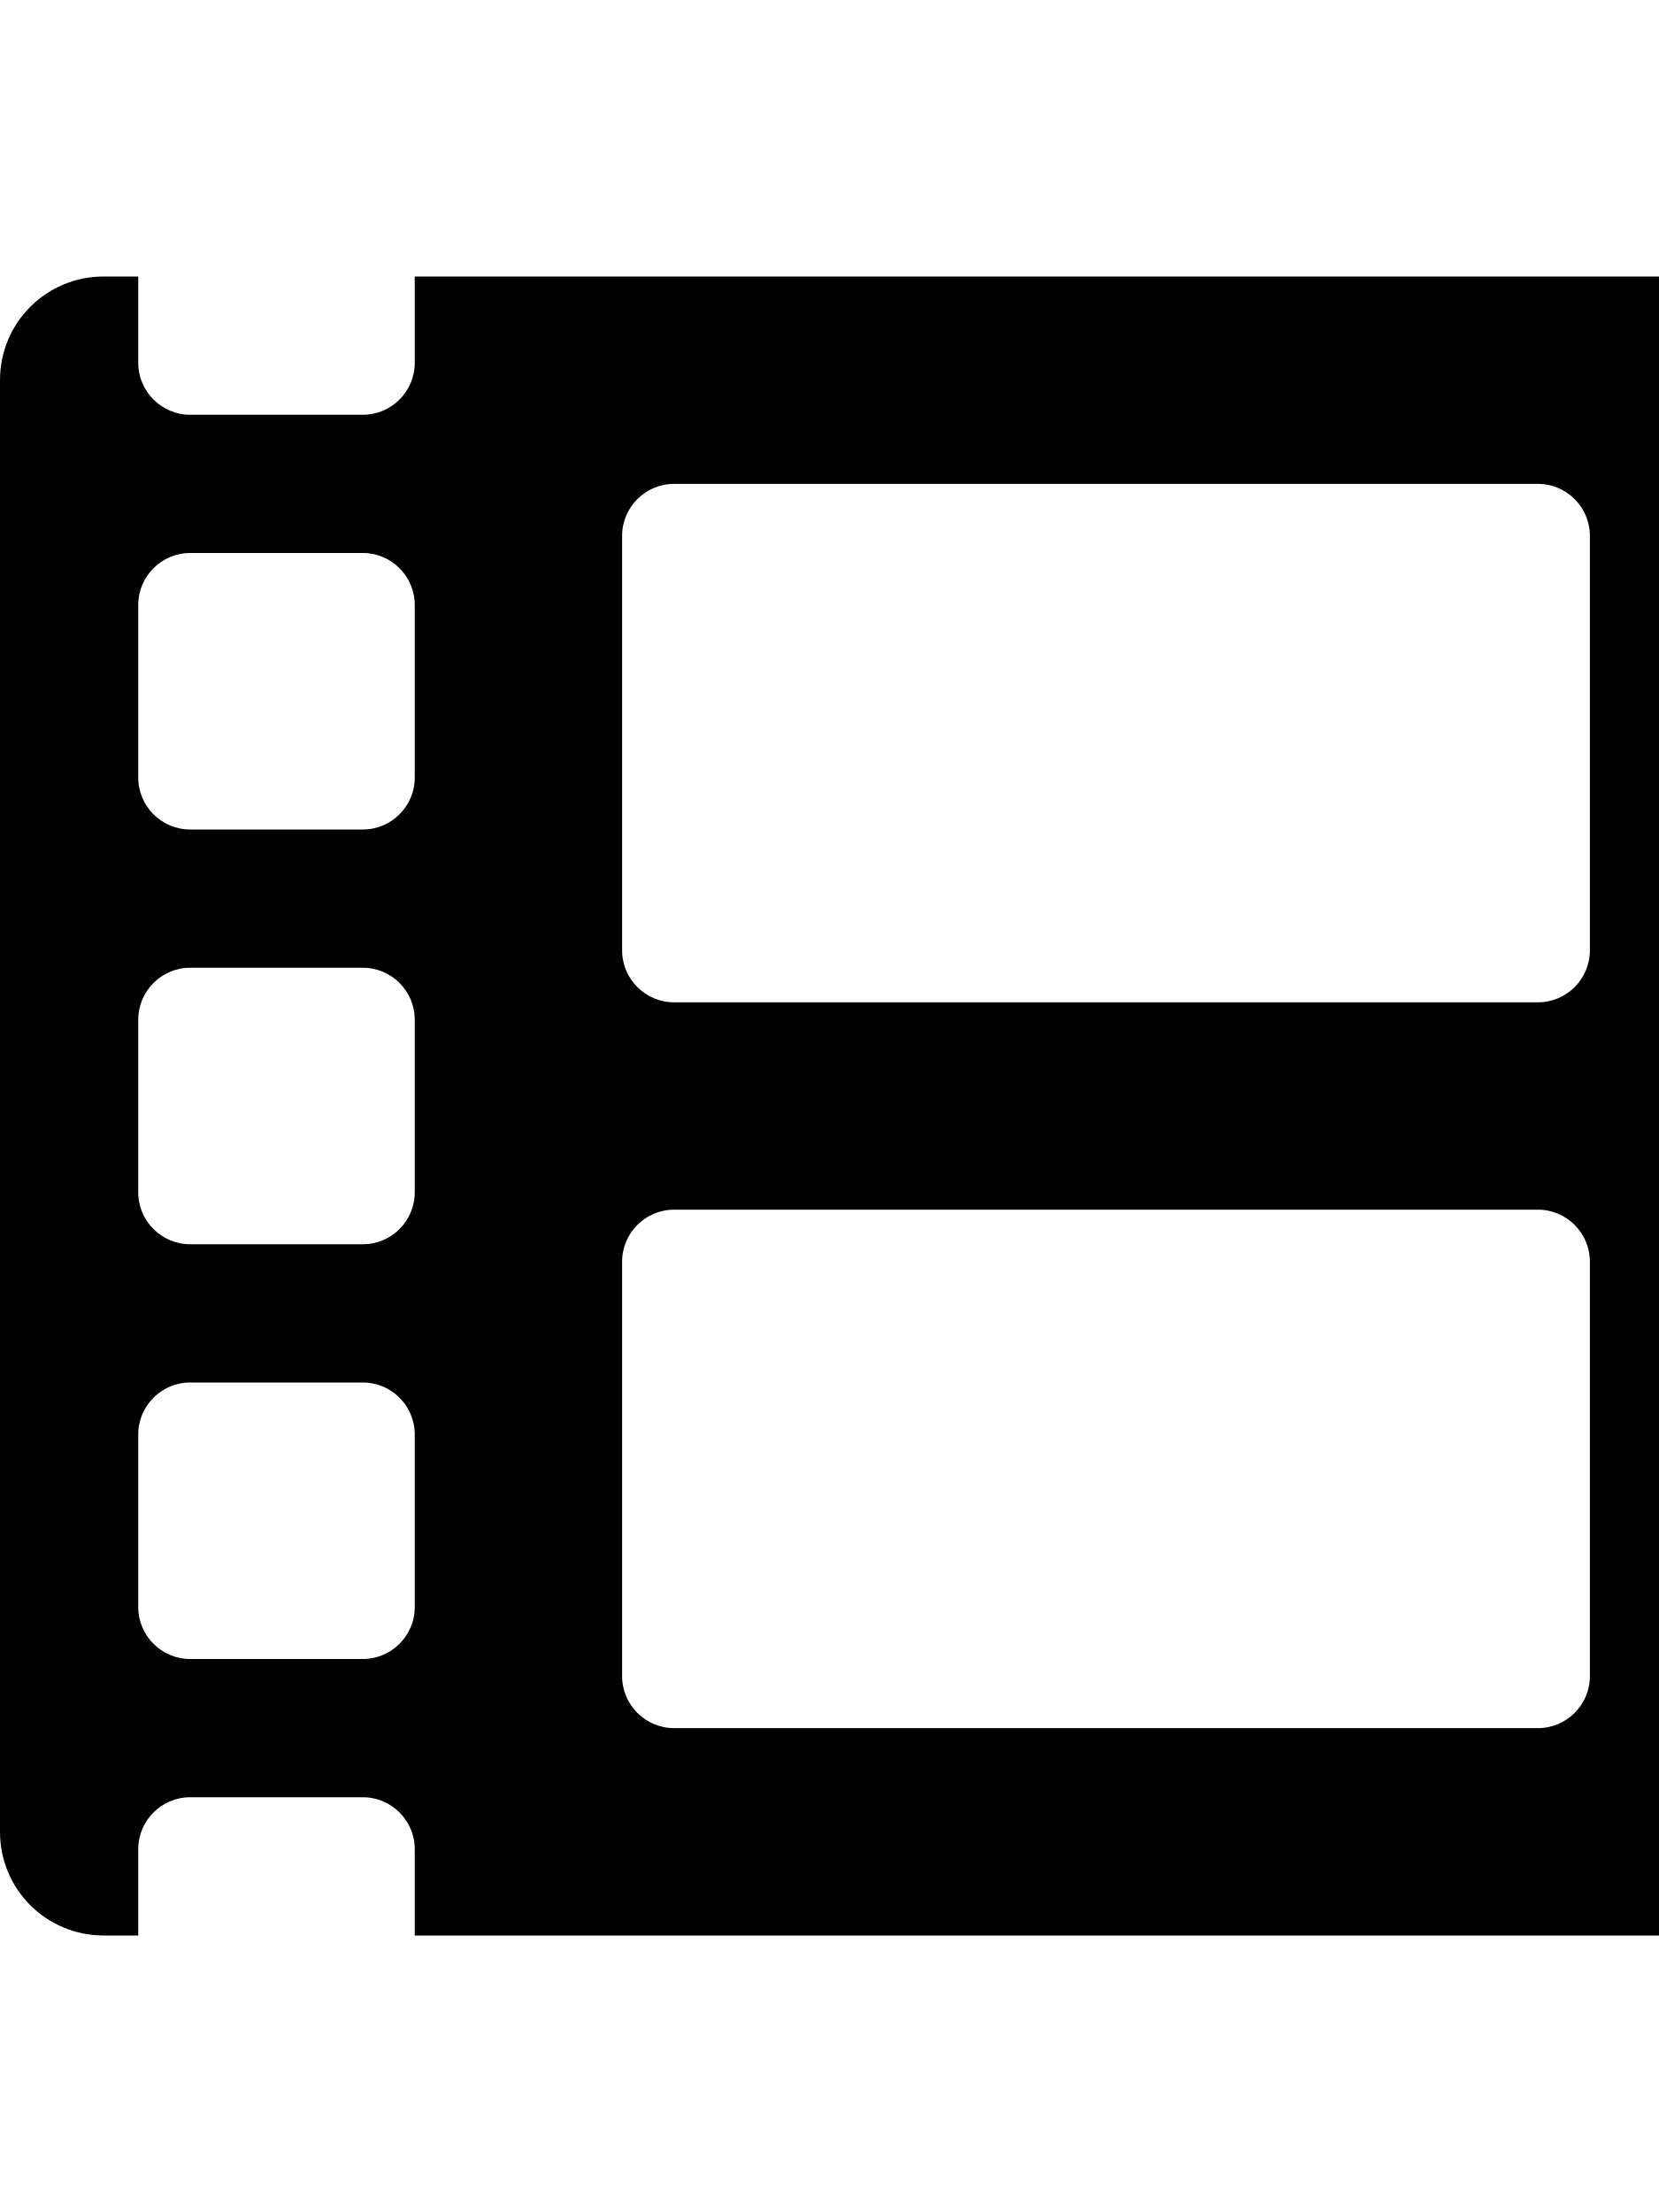
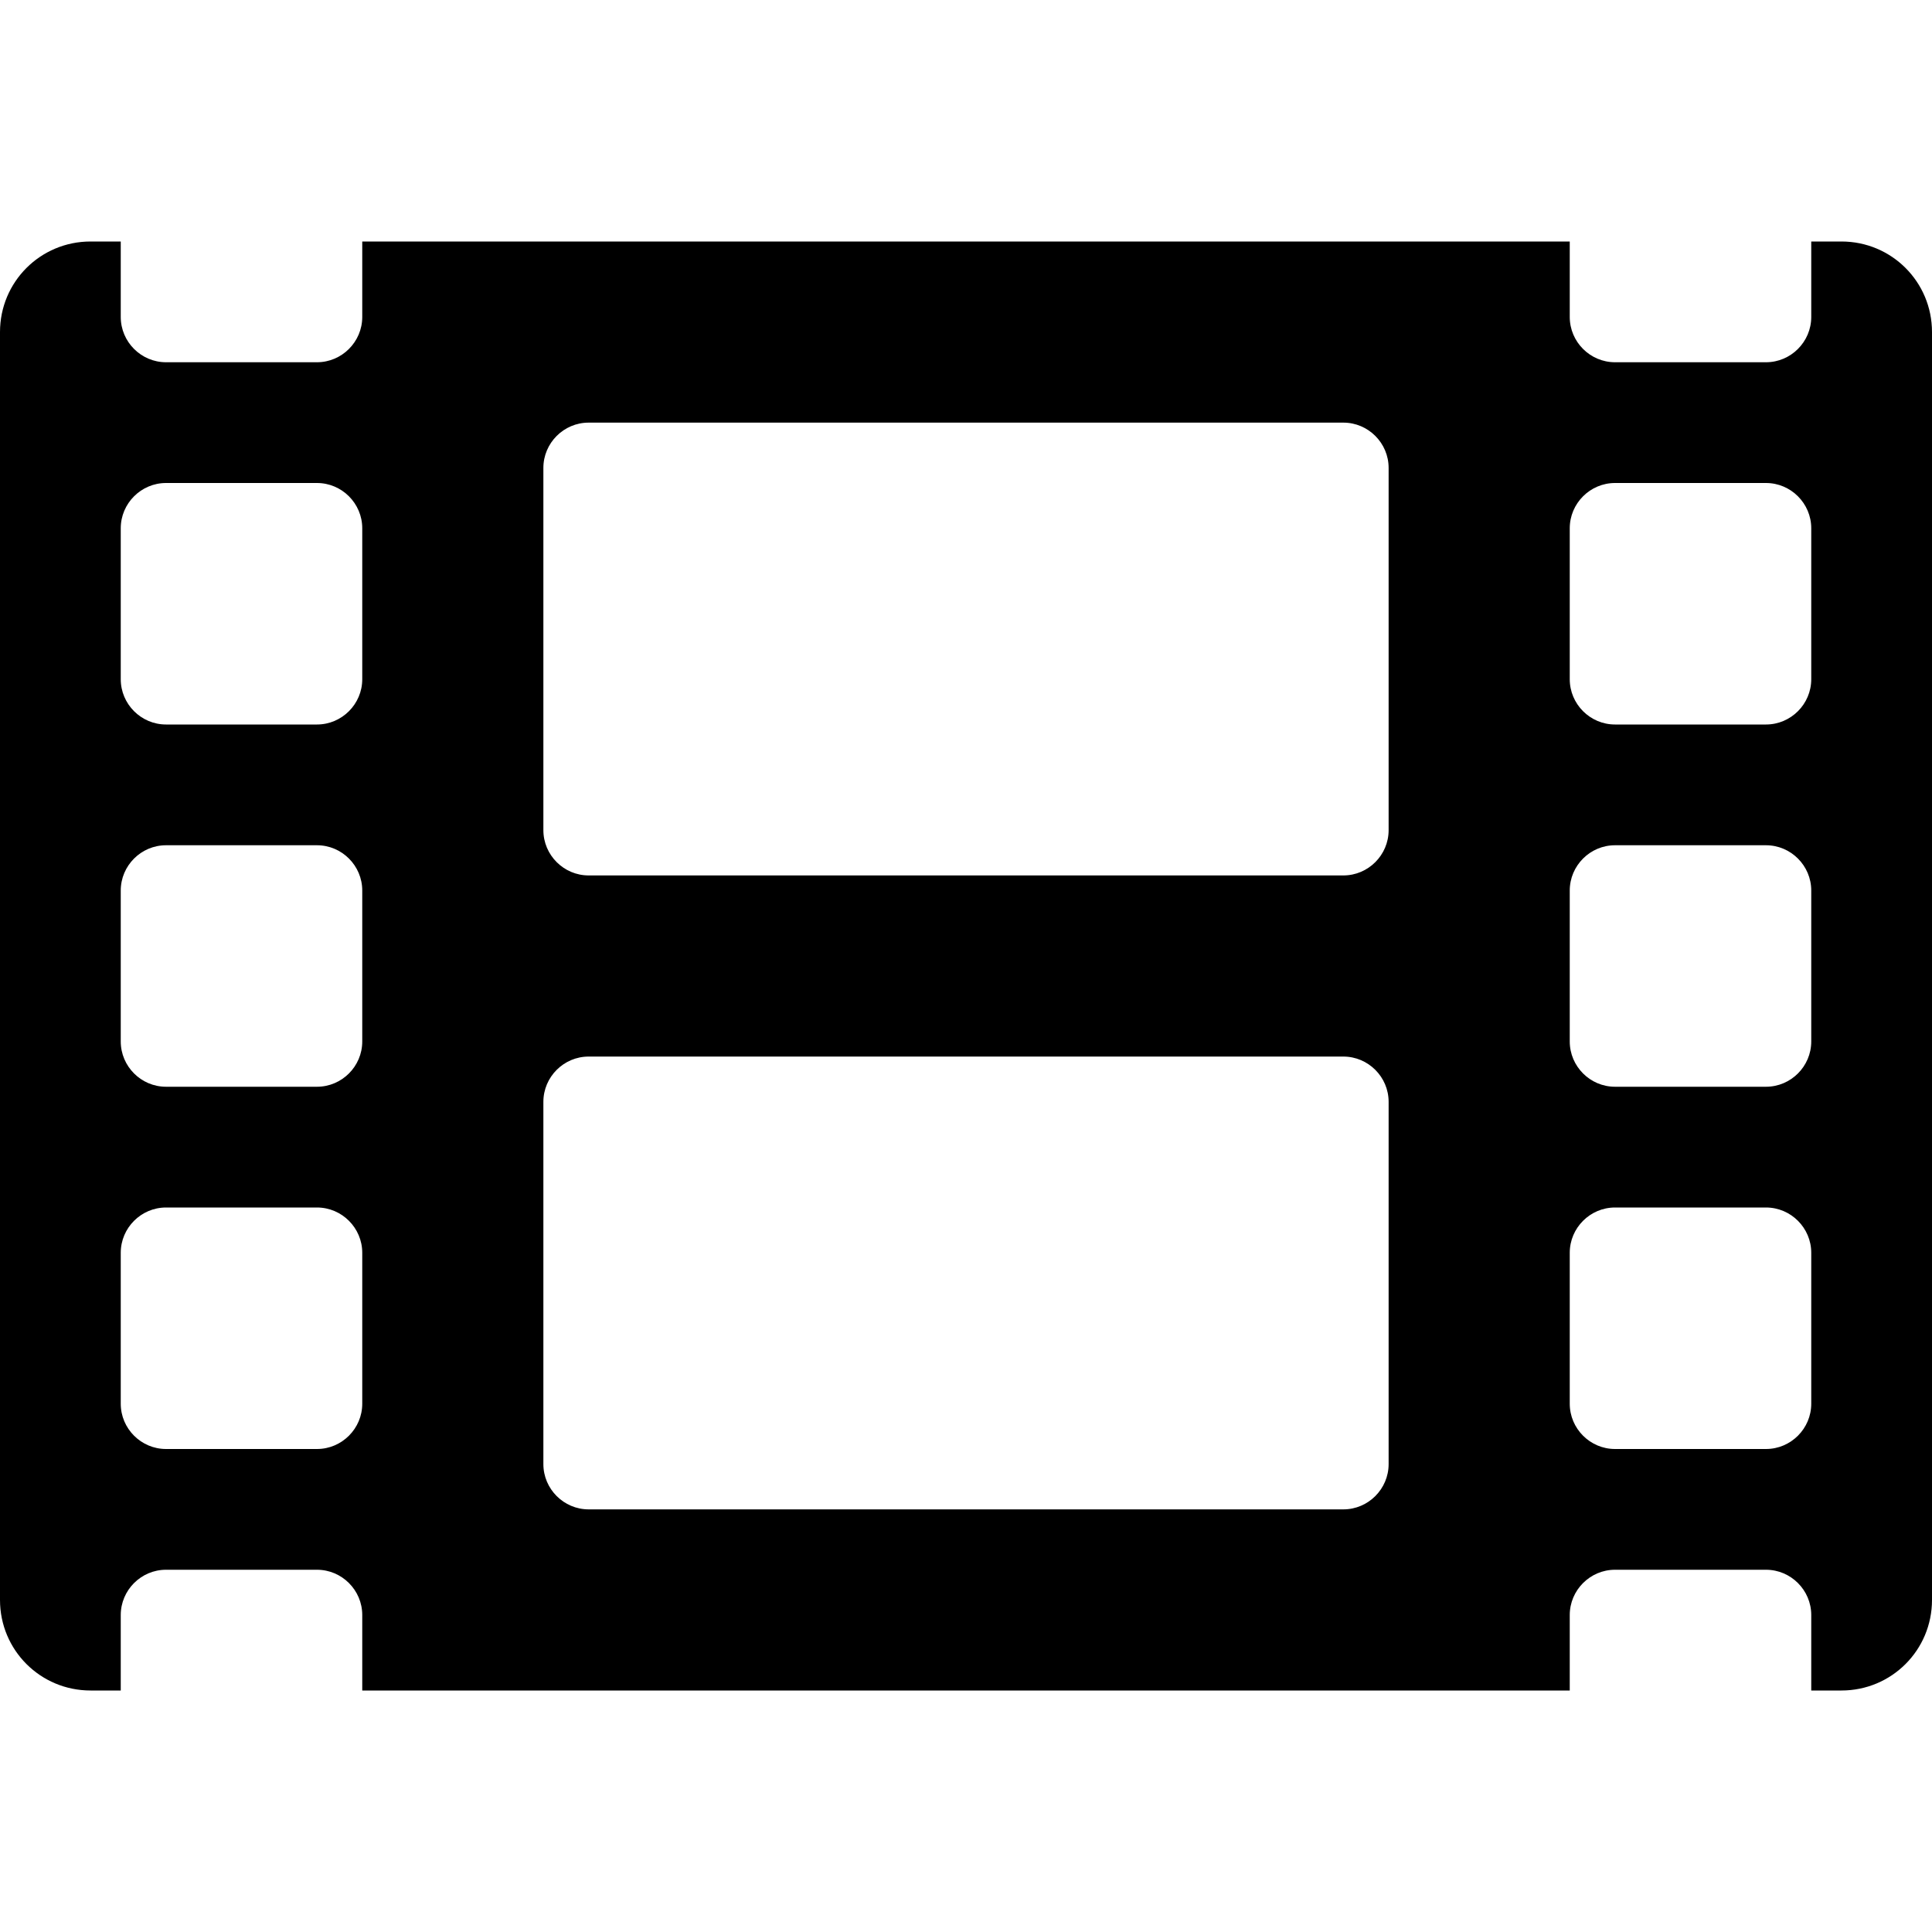
- <svg xmlns="http://www.w3.org/2000/svg" fill="currentColor" viewBox="0 0 384 512">
+ <svg xmlns="http://www.w3.org/2000/svg" fill="currentColor" viewBox="0 0 512 512">
  <path d="M488 64h-8v20c0 6.6-5.4 12-12 12h-40c-6.6 0-12-5.4-12-12V64H96v20c0 6.6-5.4 12-12 12H44c-6.6 0-12-5.4-12-12V64h-8C10.7 64 0 74.7 0 88v336c0 13.3 10.7 24 24 24h8v-20c0-6.6 5.4-12 12-12h40c6.6 0 12 5.4 12 12v20h320v-20c0-6.6 5.4-12 12-12h40c6.6 0 12 5.4 12 12v20h8c13.3 0 24-10.7 24-24V88c0-13.3-10.7-24-24-24zM96 372c0 6.6-5.4 12-12 12H44c-6.6 0-12-5.4-12-12v-40c0-6.6 5.4-12 12-12h40c6.6 0 12 5.4 12 12v40zm0-96c0 6.6-5.4 12-12 12H44c-6.6 0-12-5.4-12-12v-40c0-6.6 5.4-12 12-12h40c6.6 0 12 5.4 12 12v40zm0-96c0 6.6-5.4 12-12 12H44c-6.6 0-12-5.4-12-12v-40c0-6.6 5.4-12 12-12h40c6.6 0 12 5.4 12 12v40zm272 208c0 6.6-5.4 12-12 12H156c-6.6 0-12-5.4-12-12v-96c0-6.6 5.4-12 12-12h200c6.6 0 12 5.4 12 12v96zm0-168c0 6.6-5.4 12-12 12H156c-6.6 0-12-5.4-12-12v-96c0-6.6 5.4-12 12-12h200c6.6 0 12 5.4 12 12v96zm112 152c0 6.6-5.4 12-12 12h-40c-6.6 0-12-5.4-12-12v-40c0-6.6 5.4-12 12-12h40c6.6 0 12 5.4 12 12v40zm0-96c0 6.6-5.4 12-12 12h-40c-6.6 0-12-5.4-12-12v-40c0-6.6 5.4-12 12-12h40c6.6 0 12 5.4 12 12v40zm0-96c0 6.6-5.4 12-12 12h-40c-6.6 0-12-5.4-12-12v-40c0-6.6 5.4-12 12-12h40c6.6 0 12 5.4 12 12v40z" />
</svg>
